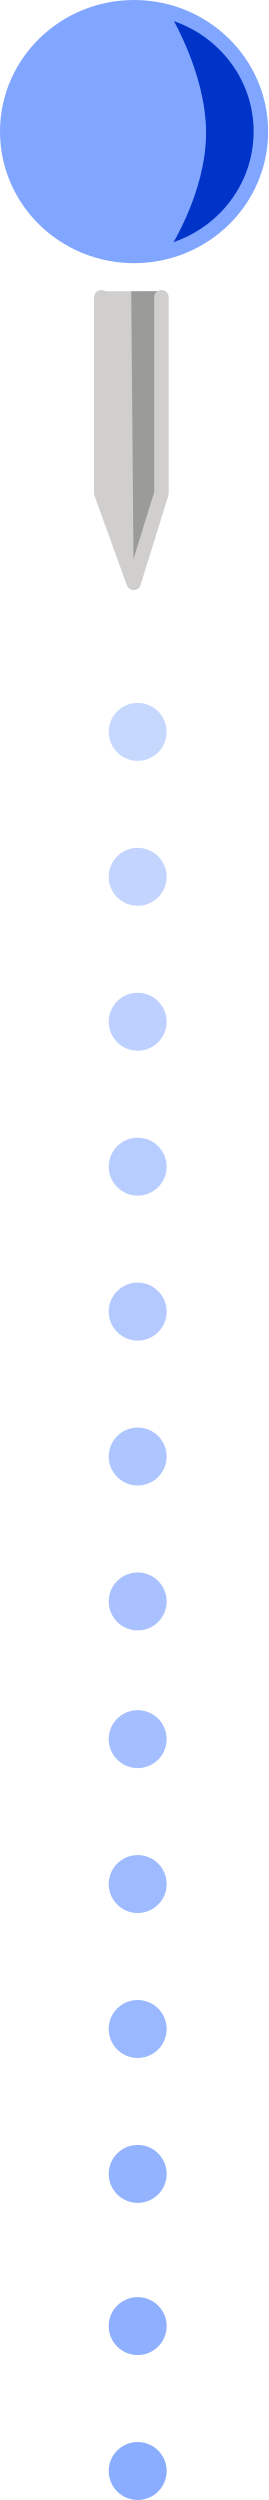
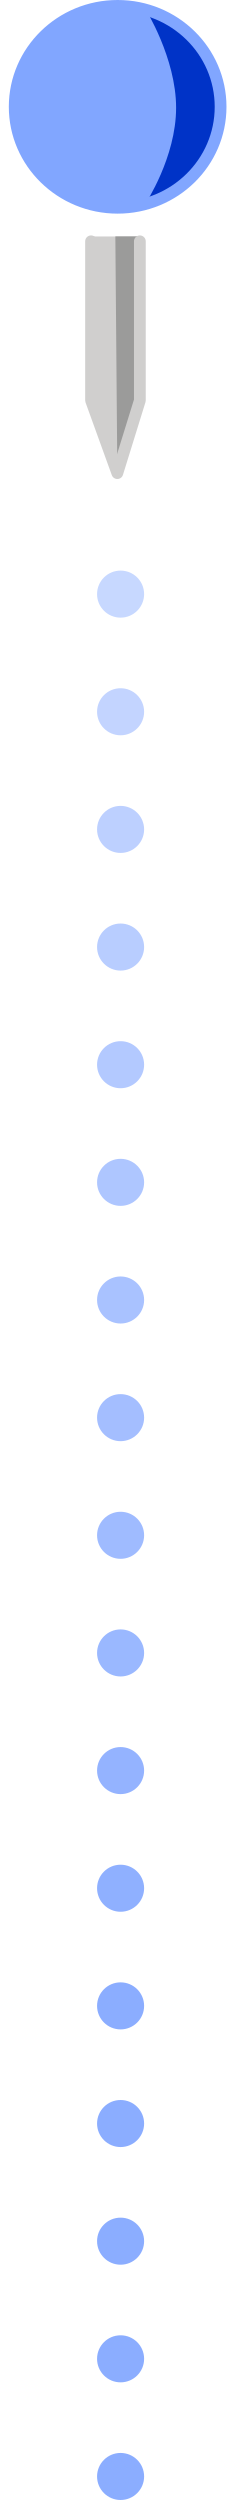
- <svg xmlns="http://www.w3.org/2000/svg" width="37" height="345" viewBox="0 0 37 345" fill="none">
+ <svg xmlns="http://www.w3.org/2000/svg" width="40" height="425" viewBox="0 0 37 425" fill="none">
  <circle cx="19" cy="101" r="4" fill="#81A6FF" fill-opacity="0.44" />
  <circle cx="19" cy="121" r="4" fill="#81A6FF" fill-opacity="0.48" />
  <circle cx="19" cy="141" r="4" fill="#81A6FF" fill-opacity="0.52" />
  <circle cx="19" cy="161" r="4" fill="#81A6FF" fill-opacity="0.56" />
  <circle cx="19" cy="181" r="4" fill="#81A6FF" fill-opacity="0.6" />
  <circle cx="19" cy="201" r="4" fill="#81A6FF" fill-opacity="0.64" />
  <circle cx="19" cy="221" r="4" fill="#81A6FF" fill-opacity="0.68" />
-   <circle cx="19" cy="240" r="4" fill="#81A6FF" fill-opacity="0.72" />
-   <circle cx="19" cy="260" r="4" fill="#81A6FF" fill-opacity="0.76" />
-   <circle cx="19" cy="280" r="4" fill="#81A6FF" fill-opacity="0.8" />
-   <circle cx="19" cy="300" r="4" fill="#81A6FF" fill-opacity="0.84" />
+   <circle cx="19" cy="241" r="4" fill="#81A6FF" fill-opacity="0.72" />
+   <circle cx="19" cy="261" r="4" fill="#81A6FF" fill-opacity="0.76" />
+   <circle cx="19" cy="281" r="4" fill="#81A6FF" fill-opacity="0.8" />
+   <circle cx="19" cy="301" r="4" fill="#81A6FF" fill-opacity="0.84" />
  <circle cx="19" cy="321" r="4" fill="#81A6FF" fill-opacity="0.88" />
  <circle cx="19" cy="341" r="4" fill="#81A6FF" fill-opacity="0.92" />
+   <circle cx="19" cy="361" r="4" fill="#81A6FF" fill-opacity="0.92" />
+   <circle cx="19" cy="381" r="4" fill="#81A6FF" fill-opacity="0.92" />
+   <circle cx="19" cy="401" r="4" fill="#81A6FF" fill-opacity="0.92" />
+   <circle cx="19" cy="421" r="4" fill="#81A6FF" fill-opacity="0.92" />
  <path d="M18.463 1.163C8.923 1.163 1.163 8.881 1.163 18.367C1.163 27.854 8.923 35.572 18.463 35.572C28.002 35.572 35.763 27.854 35.763 18.367C35.763 8.881 28.002 1.163 18.463 1.163Z" fill="#81A6FF" />
  <path d="M23.212 34.641C25.776 33.687 28.098 33.435 30.364 31.373C33.485 28.534 36.163 23.485 36.163 19.52C36.163 15.908 35.304 11.686 32.683 8.243C30.265 5.067 26.205 2.568 23.212 1.516C23.212 1.516 28.437 9.864 28.437 18.318C28.437 26.772 23.212 34.641 23.212 34.641Z" fill="#0033C7" />
  <path d="M18.263 80.595L22.492 69.264C22.492 69.264 21.266 40.343 21.929 40.194H14.25C14.912 40.343 13.916 69.088 13.916 69.088L18.263 80.595Z" fill="#D0CFCE" />
  <path d="M18.439 79.485L22.374 69.03C22.374 69.03 22.529 40.876 22.466 40.184L18.109 40.194L18.439 79.485Z" fill="#9B9B9A" />
  <path d="M18.5 35.319C28.165 35.319 36 27.636 36 18.159C36 8.682 28.165 1 18.5 1C8.835 1 1 8.682 1 18.159C1 27.636 8.835 35.319 18.5 35.319Z" stroke="#81A6FF" stroke-width="2" stroke-miterlimit="10" stroke-linecap="round" stroke-linejoin="round" />
  <path d="M22.276 41.022V68.073L18.447 80.432L13.979 68.073V41.022" stroke="#D0CFCE" stroke-width="2" stroke-miterlimit="10" stroke-linecap="round" stroke-linejoin="round" />
</svg>
